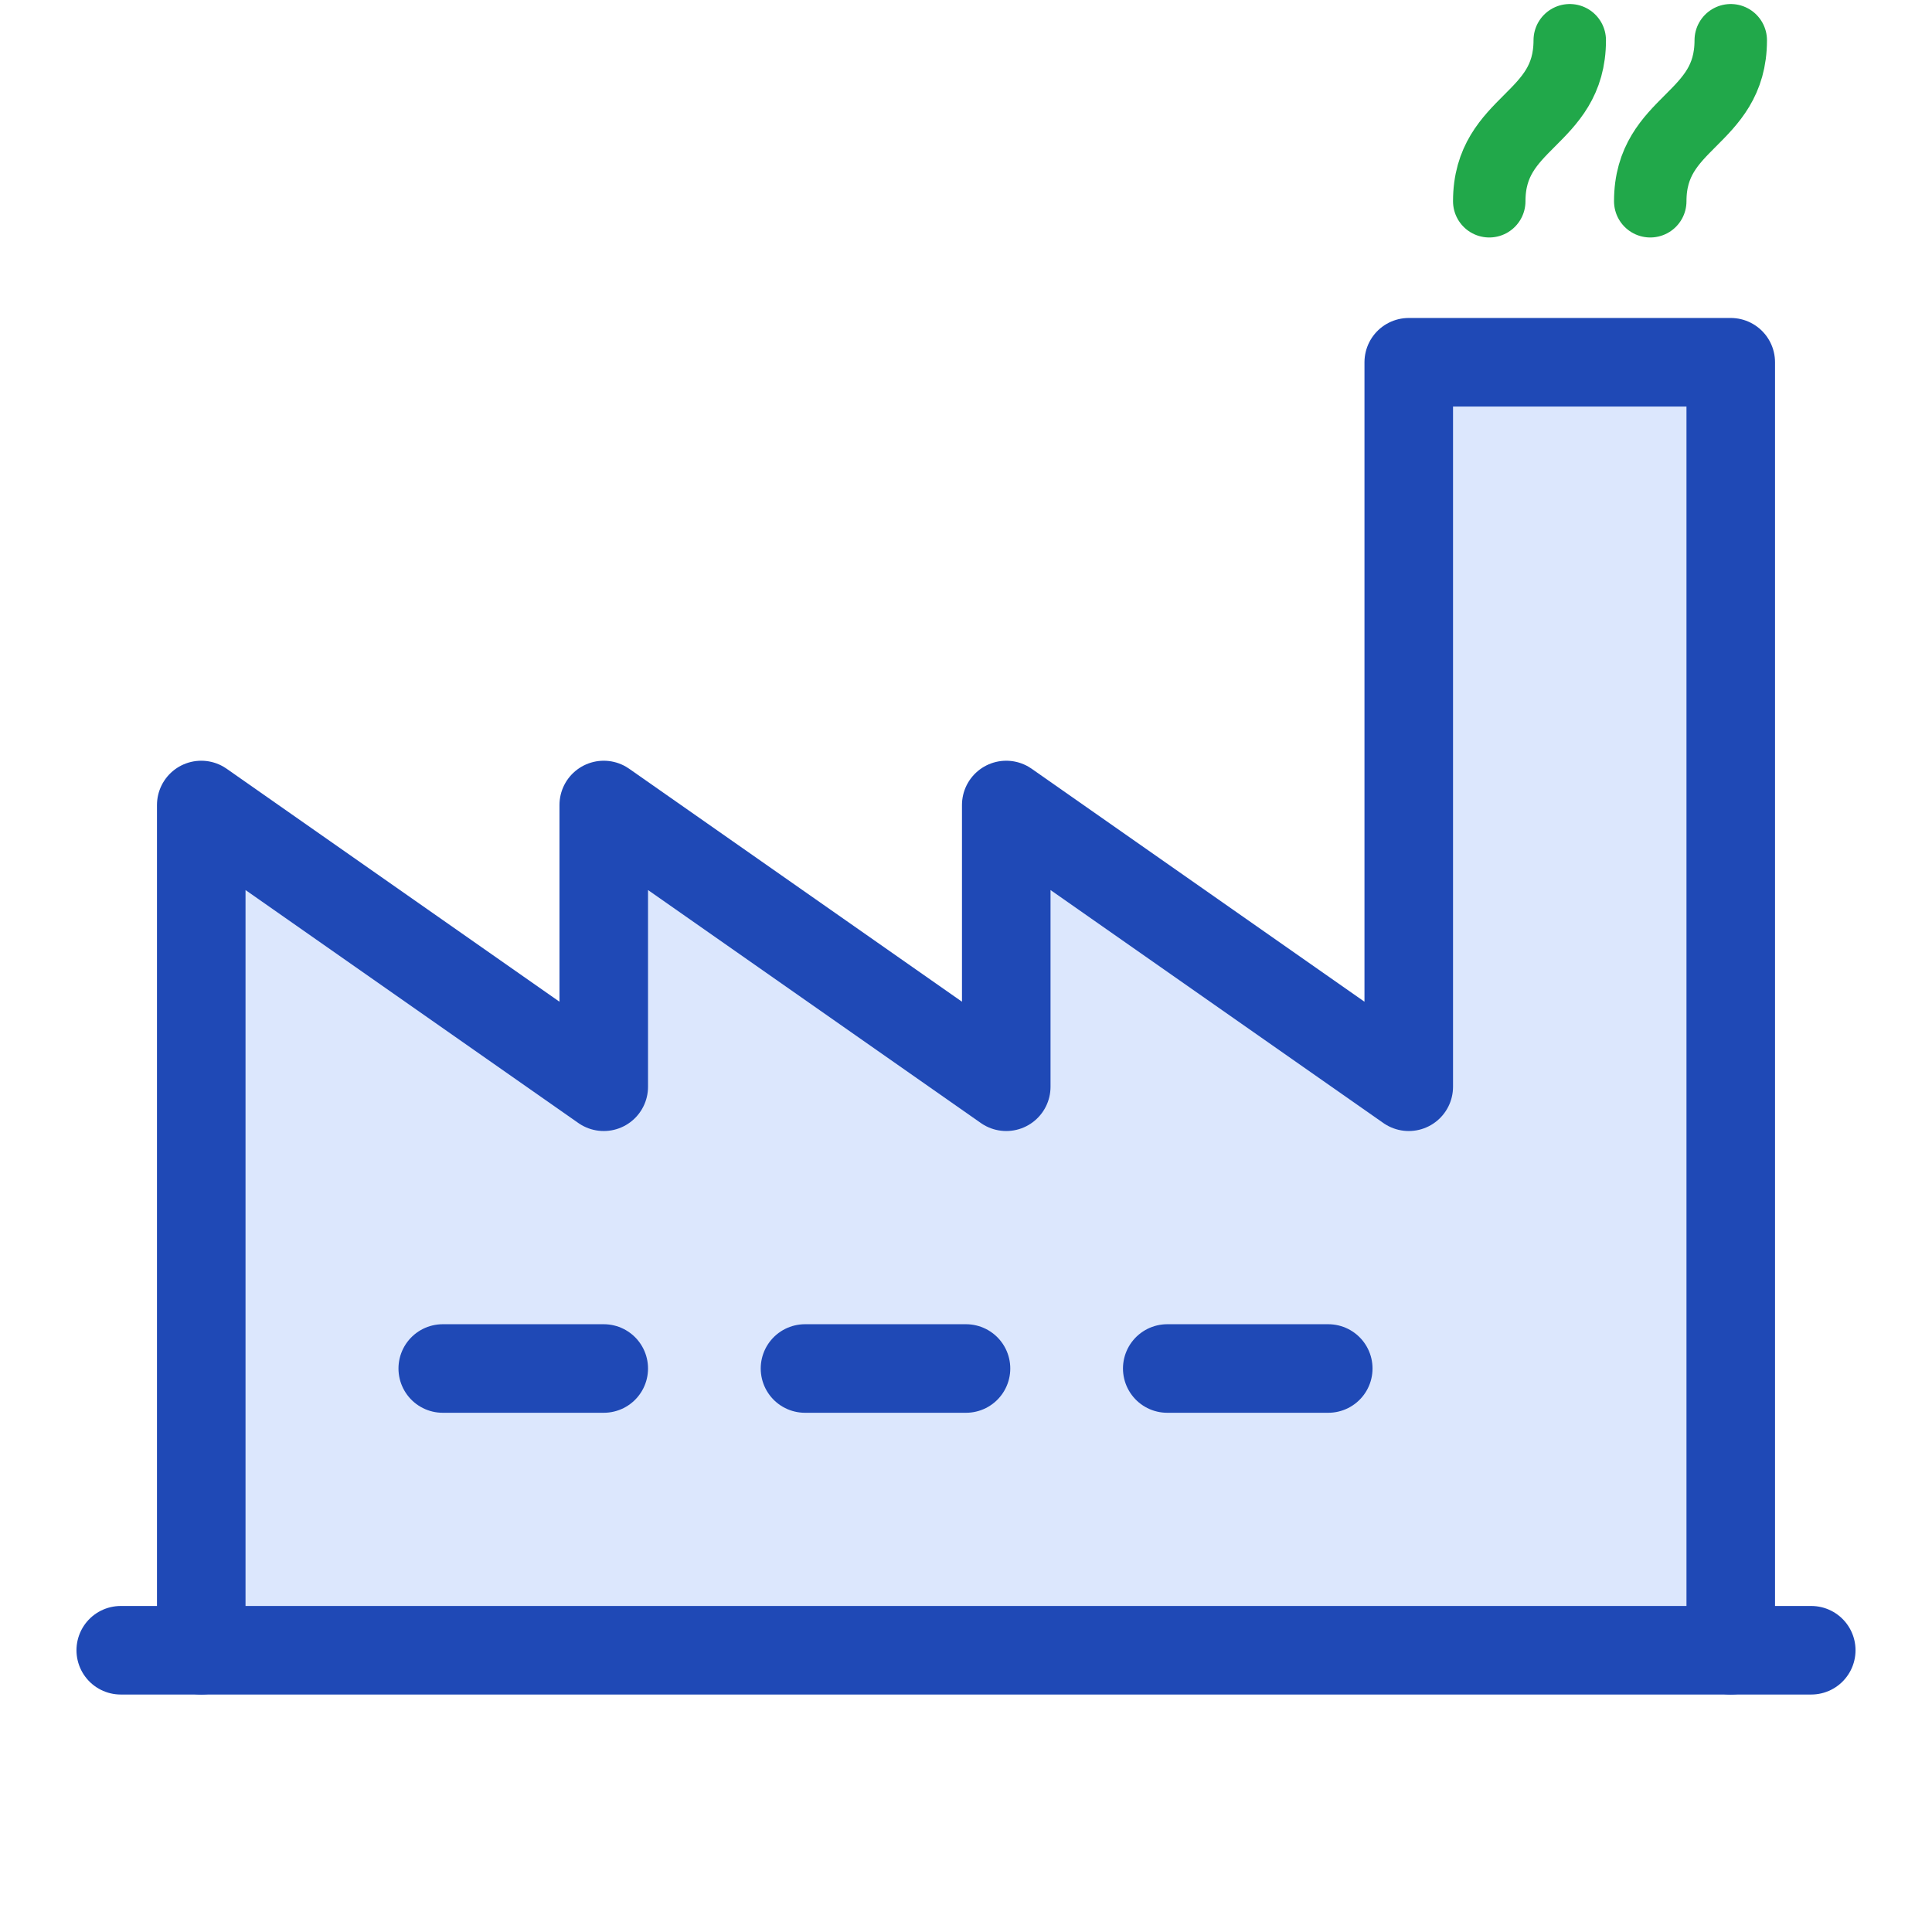
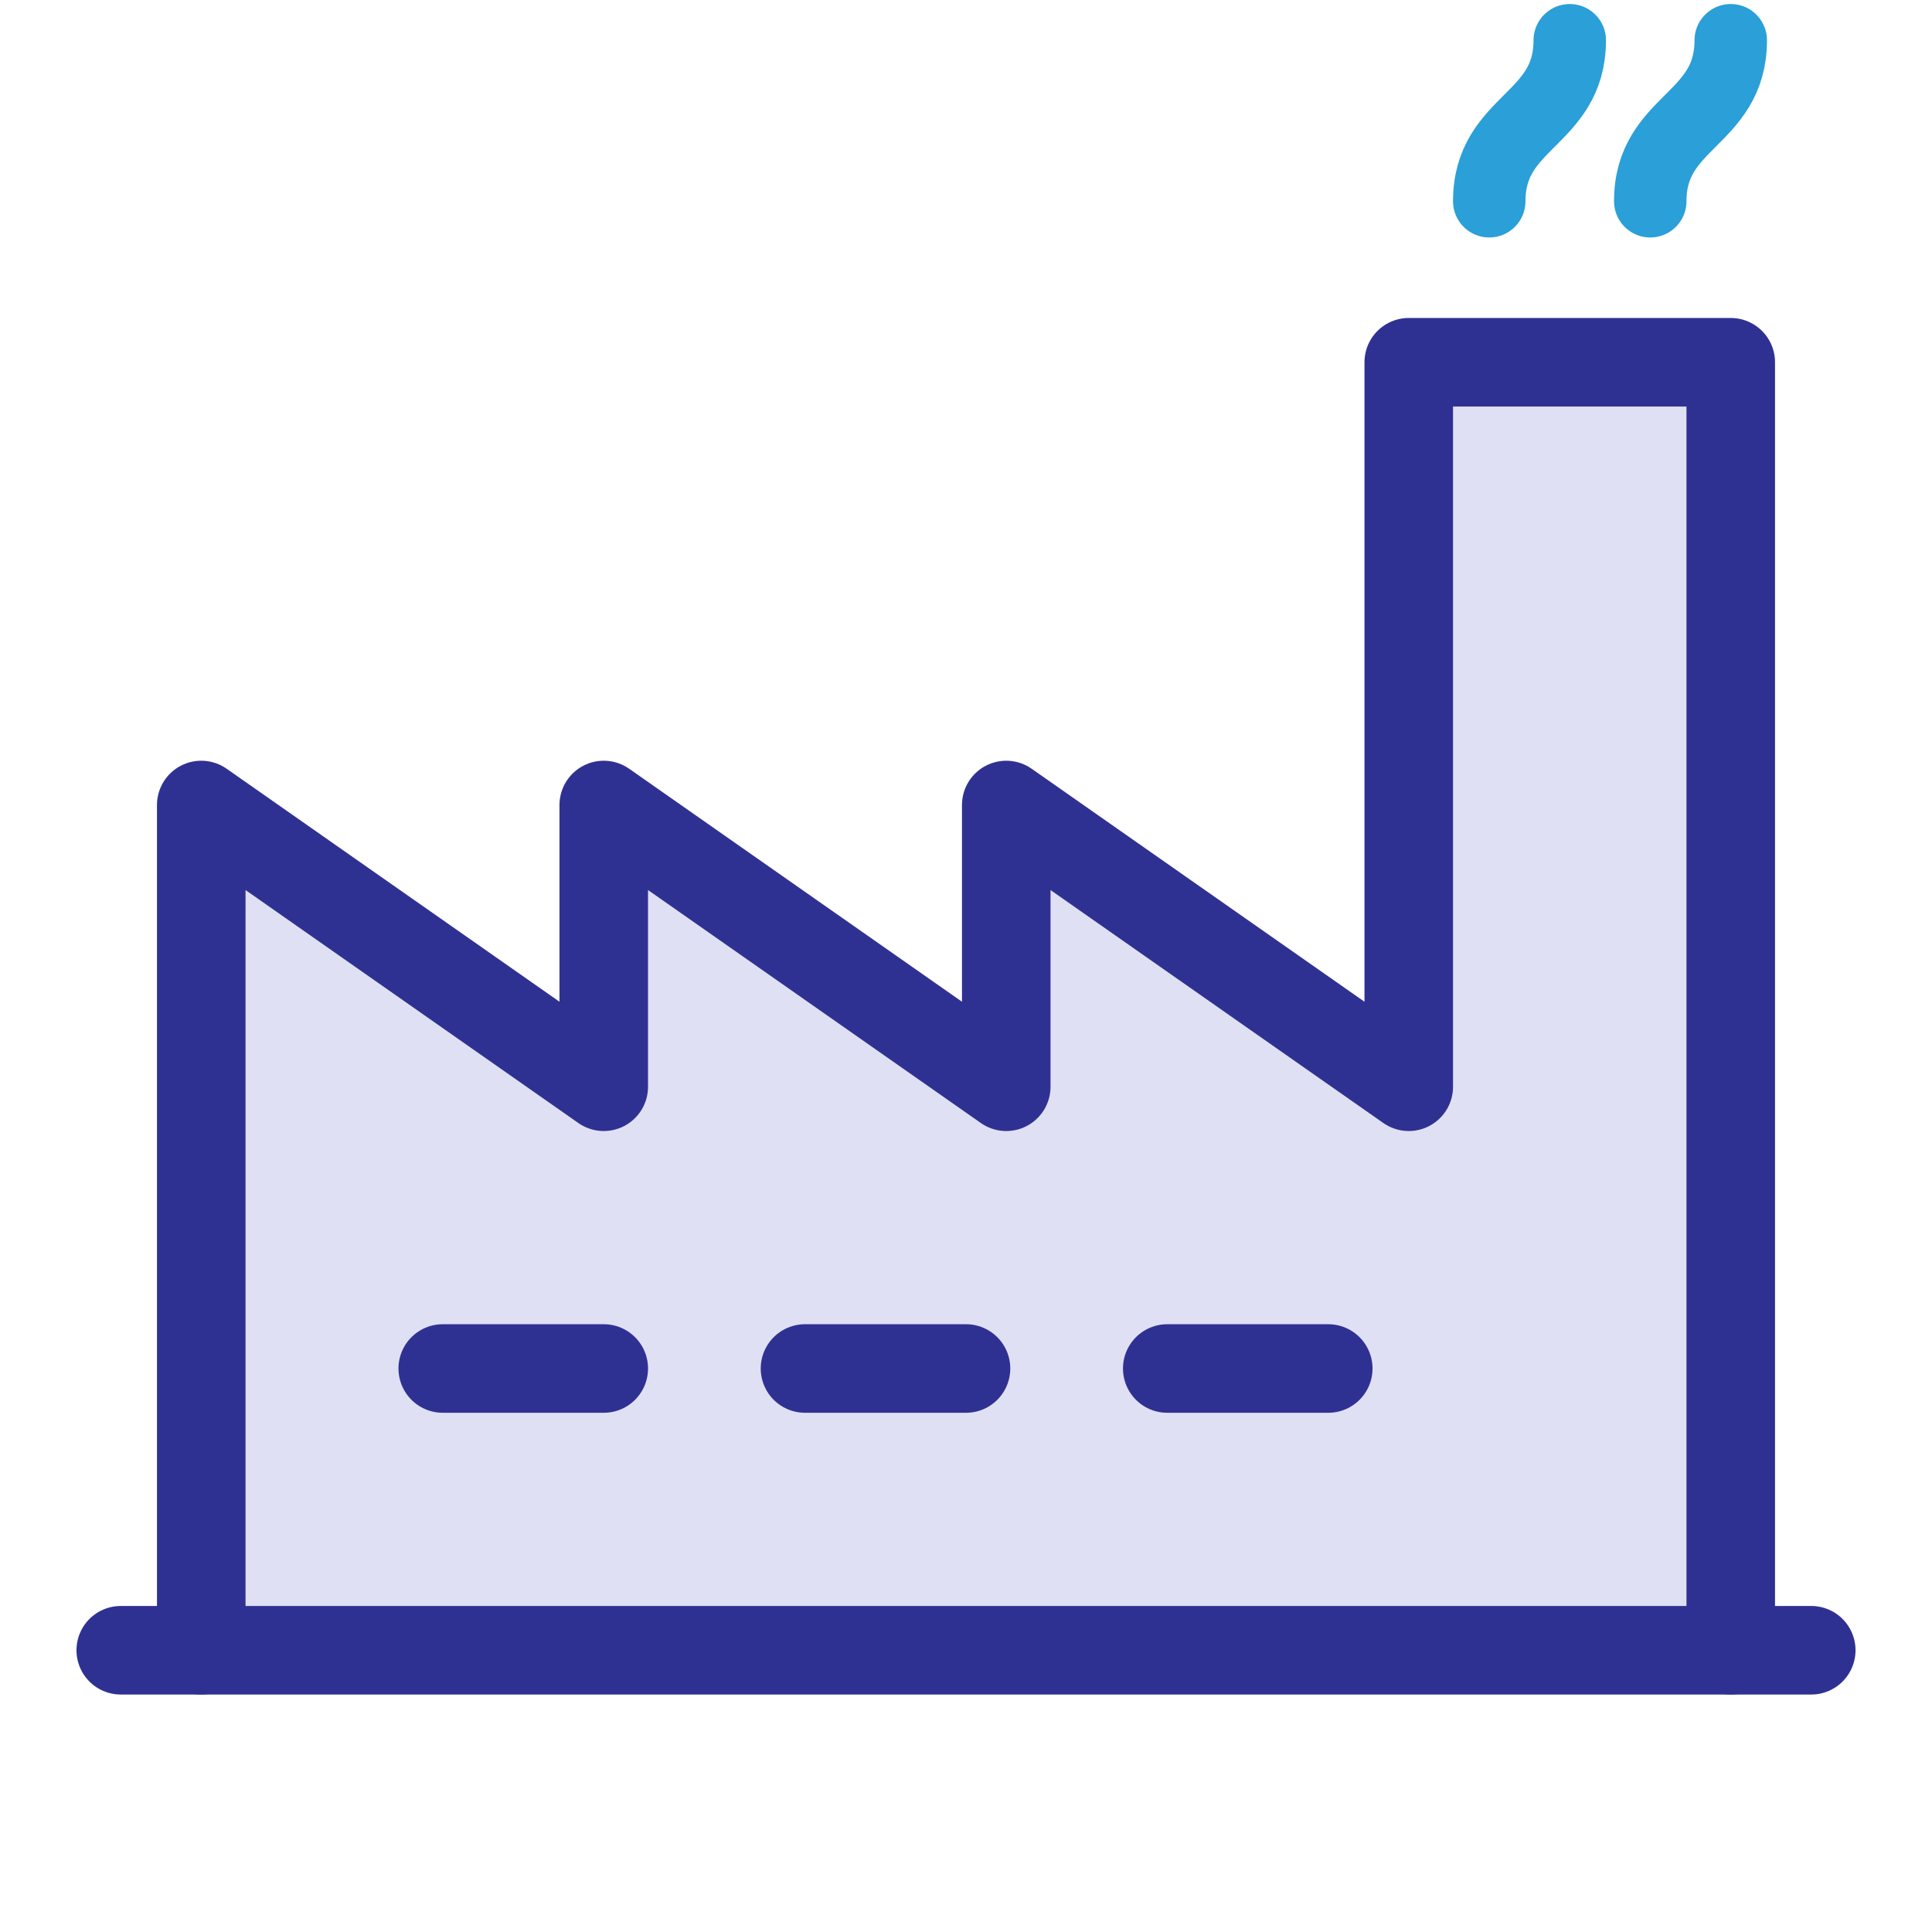
<svg xmlns="http://www.w3.org/2000/svg" viewBox="0 0 48 48" width="48" height="48">
-   <path d="M5 41V20l10 7v-7l10 7v-7l10 7V9h8v32z" fill="#DCE7FD" />
-   <path d="M5 41V20l10 7v-7l10 7v-7l10 7V9h8v32" fill="none" stroke="#1F49B6" stroke-width="2.2" stroke-linecap="round" stroke-linejoin="round" />
-   <path d="M3 41h42" fill="none" stroke="#1F49B6" stroke-width="2.2" stroke-linecap="round" stroke-linejoin="round" />
-   <path d="M11 34h4M20 34h4M29 34h4" fill="none" stroke="#1F49B6" stroke-width="2.2" stroke-linecap="round" stroke-linejoin="round" />
-   <path d="M37 5c0-2 2-2 2-4M41 5c0-2 2-2 2-4" fill="none" stroke="#21A84A" stroke-width="1.8" stroke-linecap="round" stroke-linejoin="round" />
+   <path d="M5 41V20l10 7v-7l10 7v-7l10 7V9h8v32z" fill="#DFE0F4" />
+   <path d="M5 41V20l10 7v-7l10 7v-7l10 7V9h8v32" fill="none" stroke="#2F3192" stroke-width="2.2" stroke-linecap="round" stroke-linejoin="round" />
+   <path d="M3 41h42" fill="none" stroke="#2F3192" stroke-width="2.2" stroke-linecap="round" stroke-linejoin="round" />
+   <path d="M11 34h4M20 34h4M29 34h4" fill="none" stroke="#2F3192" stroke-width="2.2" stroke-linecap="round" stroke-linejoin="round" />
+   <path d="M37 5c0-2 2-2 2-4M41 5c0-2 2-2 2-4" fill="none" stroke="#2A9FD8" stroke-width="1.8" stroke-linecap="round" stroke-linejoin="round" />
</svg>
